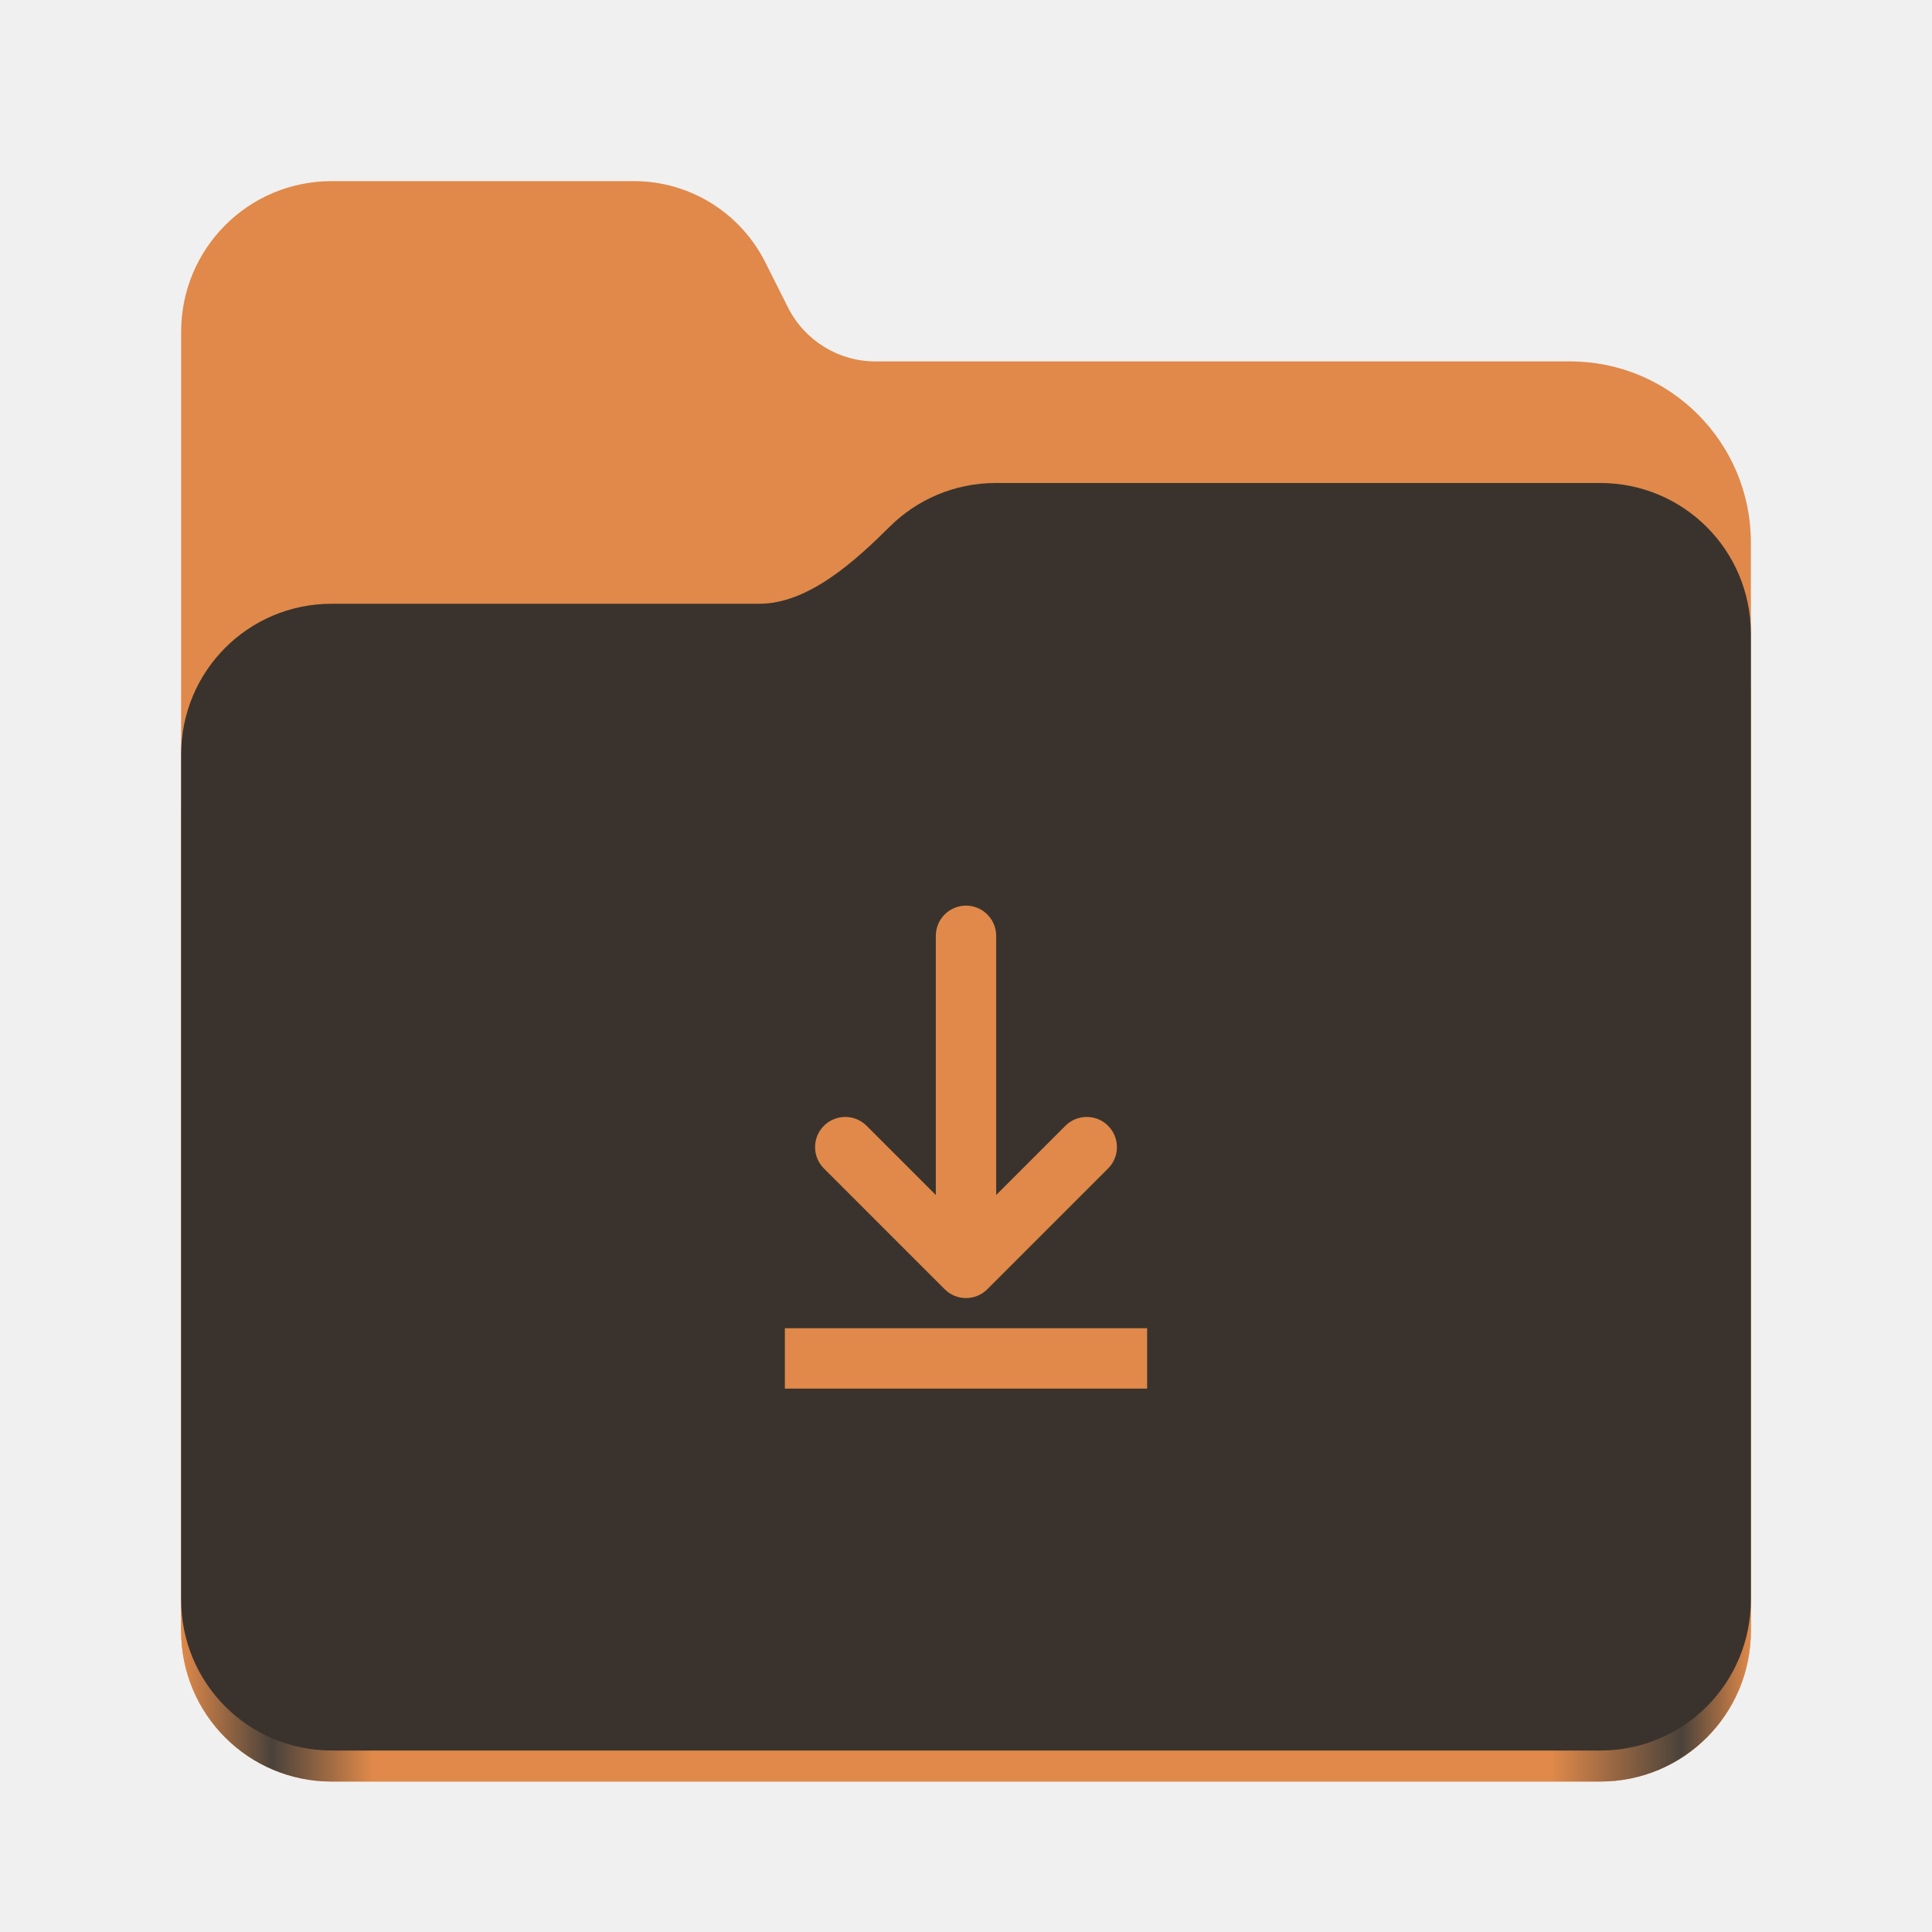
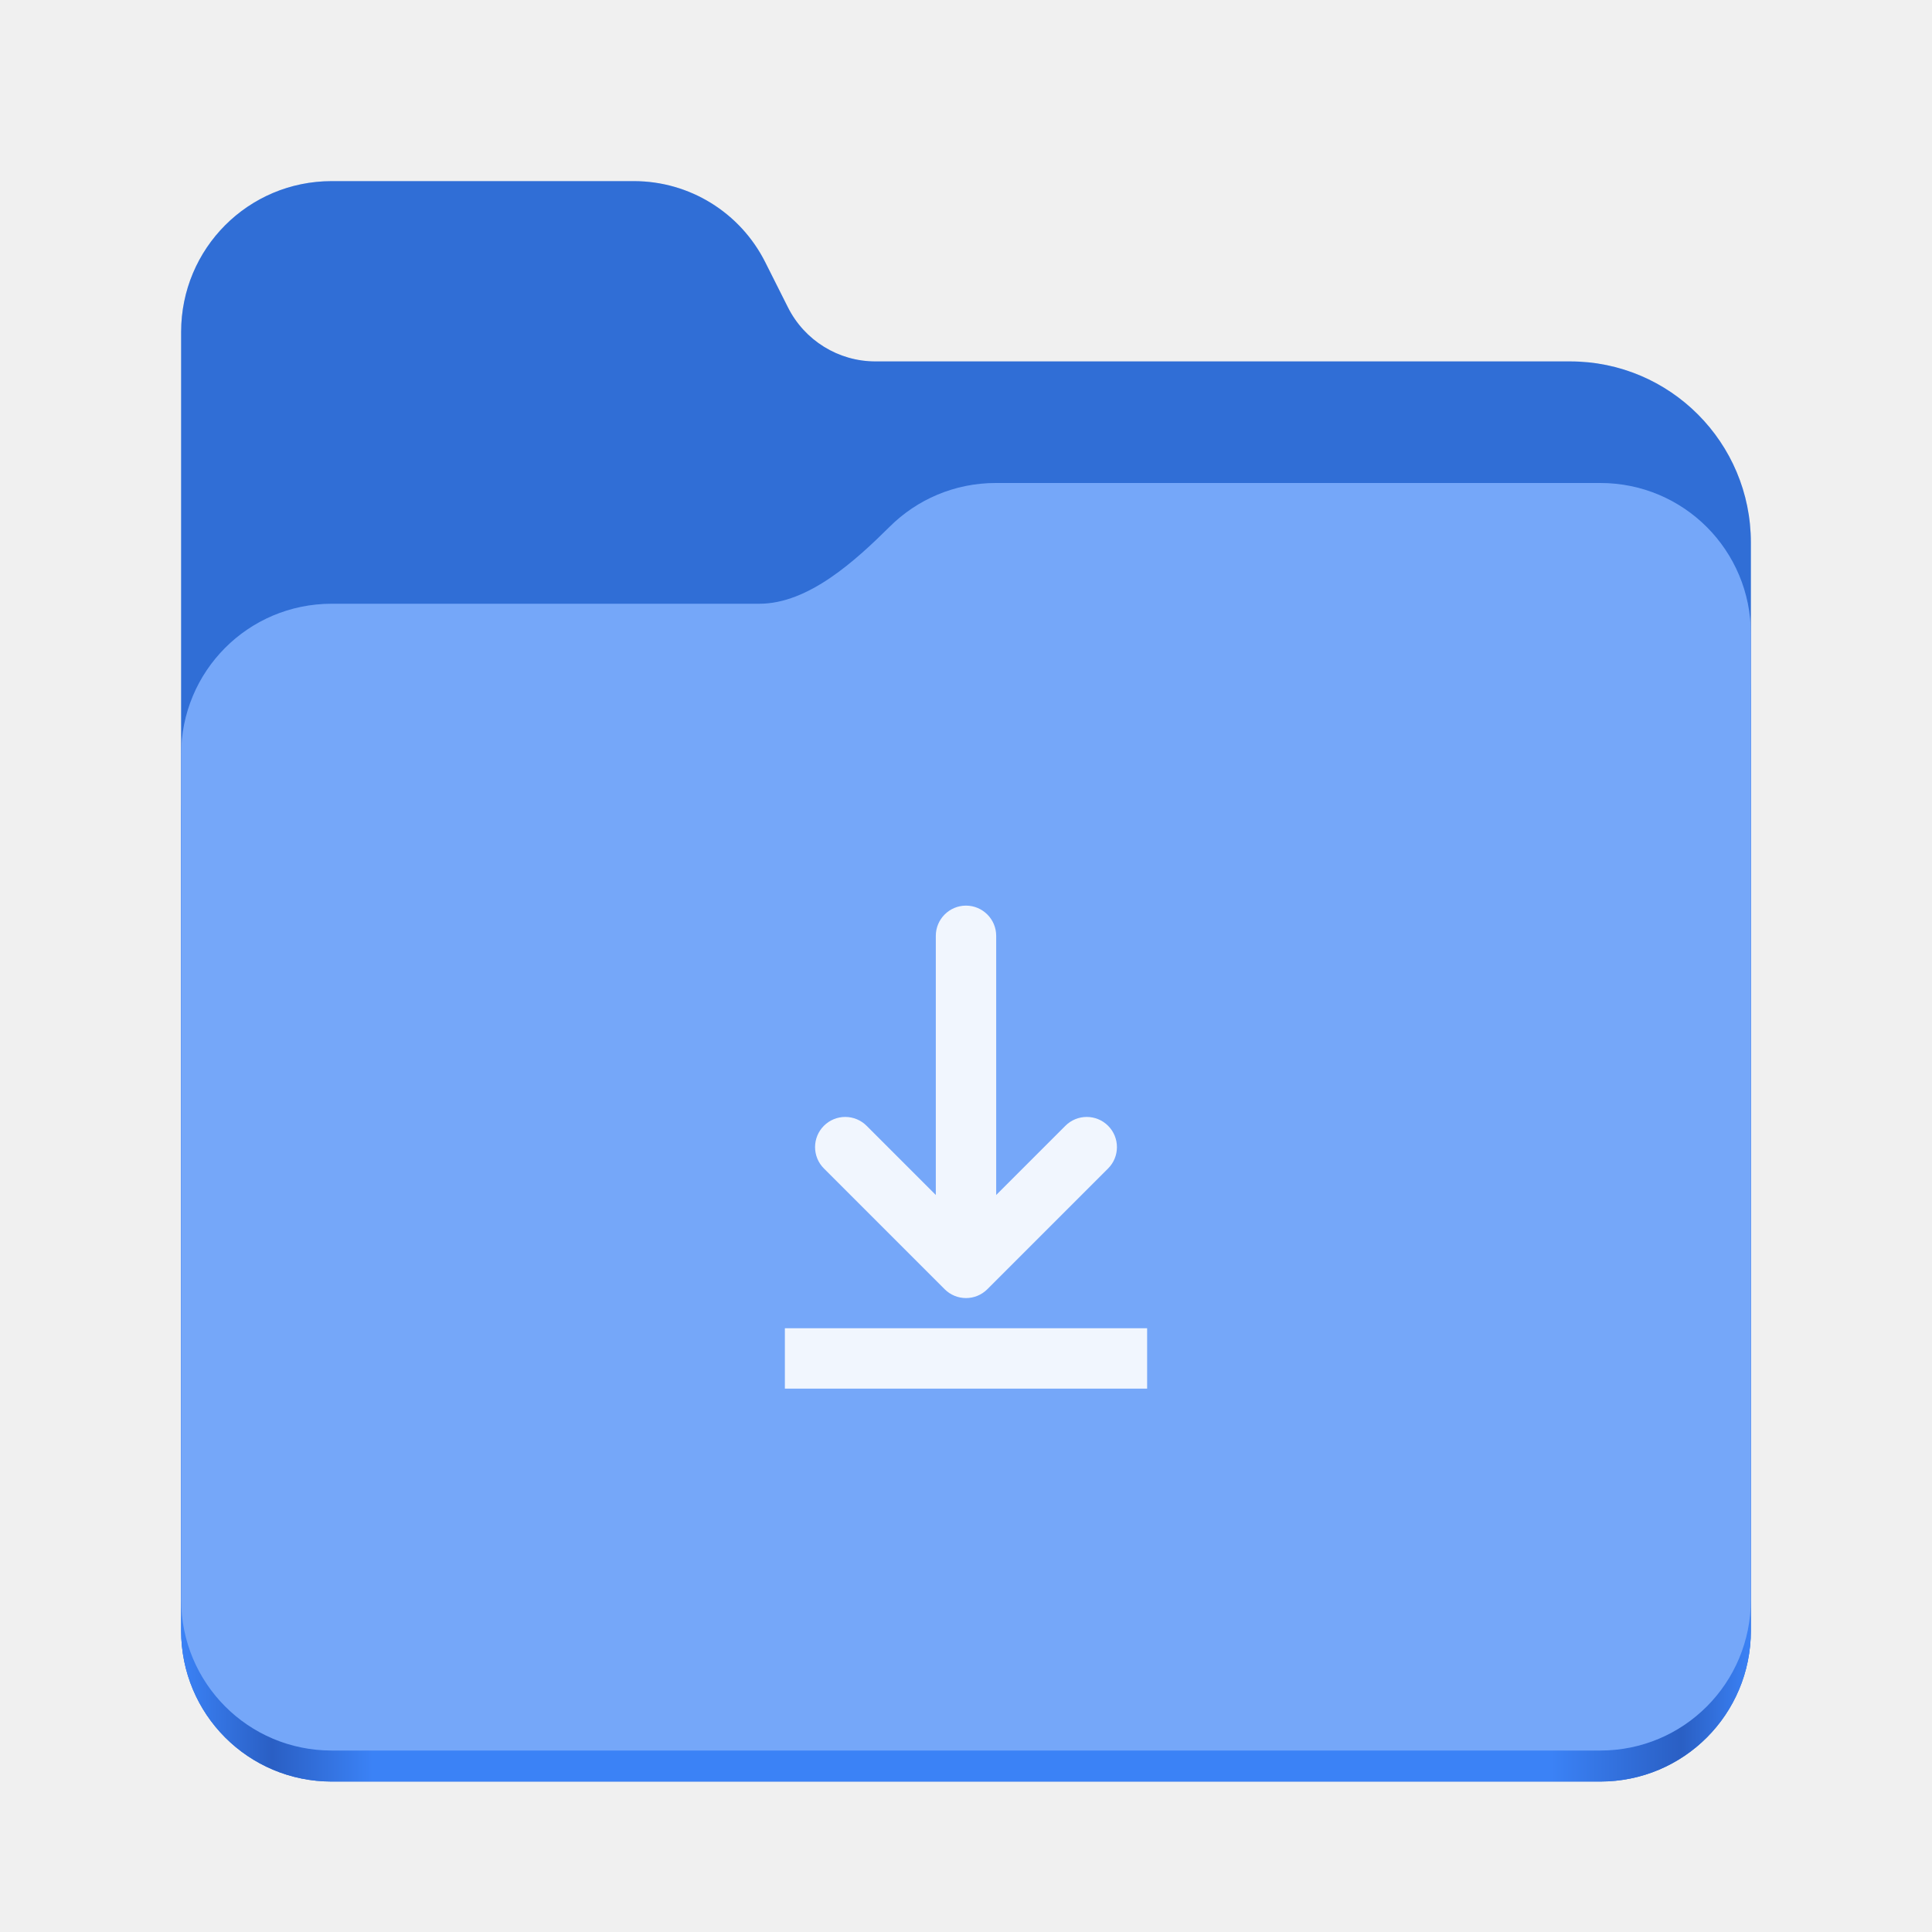
<svg xmlns="http://www.w3.org/2000/svg" width="128px" height="128px" viewBox="0 0 128 128">
  <linearGradient id="a" x1="2689.252" x2="2918.07" y1="-1106.803" y2="-1106.803" gradientTransform="matrix(0.45451 0 0 0.455522 -1210.292 616.1726)" gradientUnits="userSpaceOnUse">
-     <stop offset="0" stop-color="#E0894A" />
-     <stop offset="0.058" stop-color="#4A423A" />
-     <stop offset="0.122" stop-color="#E0894A" />
-     <stop offset="0.873" stop-color="#E0894A" />
-     <stop offset="0.956" stop-color="#4A423A" />
-     <stop offset="1" stop-color="#E0894A" />
+     <stop offset="0" stop-color="#3B82F6" />
+     <stop offset="0.058" stop-color="#2A5FC4" />
+     <stop offset="0.122" stop-color="#3B82F6" />
+     <stop offset="0.873" stop-color="#3B82F6" />
+     <stop offset="0.956" stop-color="#2A5FC4" />
+     <stop offset="1" stop-color="#3B82F6" />
  </linearGradient>
-   <path fill="#E0894A" d="M21.977 12C16.449 12 12 16.461 12 22v86.031c0 5.543 4.449 10 9.977 10h84.043c5.531 0 9.98-4.457 9.98-10V35.945c0-6.629-5.359-12-11.973-12H58c-2.453 0-4.695-1.387-5.797-3.582l-1.504-2.992C49.043 14.078 45.68 12 42 12zm0 0" />
+   <path fill="#3B82F6" d="M21.977 12C16.449 12 12 16.461 12 22v86.031c0 5.543 4.449 10 9.977 10h84.043c5.531 0 9.98-4.457 9.98-10V35.945c0-6.629-5.359-12-11.973-12H58c-2.453 0-4.695-1.387-5.797-3.582l-1.504-2.992C49.043 14.078 45.68 12 42 12zm0 0" />
+   <path fill="#0B2A66" fill-opacity=".22" d="M21.977 12C16.449 12 12 16.461 12 22v86.031c0 5.543 4.449 10 9.977 10h84.043c5.531 0 9.98-4.457 9.98-10V35.945c0-6.629-5.359-12-11.973-12H58c-2.453 0-4.695-1.387-5.797-3.582l-1.504-2.992C49.043 14.078 45.68 12 42 12zm0 0" />
  <path fill="url(#a)" d="M65.977 36c-2.746 0-5.227 1.102-7.027 2.891C56.676 41.145 53.566 44 50.316 44H21.977C16.449 44 12 48.461 12 54v54.031c0 5.543 4.449 10 9.977 10h84.043c5.531 0 9.98-4.457 9.98-10V46c0-5.539-4.449-10-9.98-10zm0 0" />
-   <path fill="#3A332D" d="M65.977 32c-2.746 0-5.227 1.102-7.027 2.891C56.676 37.145 53.566 40 50.316 40H21.977C16.449 40 12 44.461 12 50v55.977c0 5.539 4.449 10 9.977 10h84.043c5.531 0 9.98-4.461 9.98-10V42c0-5.539-4.449-10-9.98-10zm0 0" />
-   <path fill="#E0894A" d="M64 60c-1.102 0-2 .898-2 2v17.172l-4.586-4.586C57.039 74.211 56.531 74 56 74s-1.039.211-1.414.586c-.781.781-.781 2.047 0 2.828l8 8c.781.781 2.047.781 2.828 0l8-8c.781-.781.781-2.047 0-2.828s-2.047-.781-2.828 0L66 79.172V62c0-1.102-.898-2-2-2M52 88v4h24v-4zm0 0" />
+   <path fill="#3B82F6" d="M65.977 32c-2.746 0-5.227 1.102-7.027 2.891C56.676 37.145 53.566 40 50.316 40H21.977C16.449 40 12 44.461 12 50v55.977c0 5.539 4.449 10 9.977 10h84.043c5.531 0 9.98-4.461 9.98-10V42c0-5.539-4.449-10-9.98-10zm0 0" />
+   <path fill="#FFFFFF" fill-opacity=".30" d="M65.977 32c-2.746 0-5.227 1.102-7.027 2.891C56.676 37.145 53.566 40 50.316 40H21.977C16.449 40 12 44.461 12 50v55.977c0 5.539 4.449 10 9.977 10h84.043c5.531 0 9.98-4.461 9.98-10V42c0-5.539-4.449-10-9.98-10zm0 0" />
+   <path fill="#FFFFFF" fill-opacity=".9" d="M64 60c-1.102 0-2 .898-2 2v17.172l-4.586-4.586C57.039 74.211 56.531 74 56 74s-1.039.211-1.414.586c-.781.781-.781 2.047 0 2.828l8 8c.781.781 2.047.781 2.828 0l8-8c.781-.781.781-2.047 0-2.828s-2.047-.781-2.828 0L66 79.172V62c0-1.102-.898-2-2-2M52 88v4h24v-4zm0 0" />
</svg>
